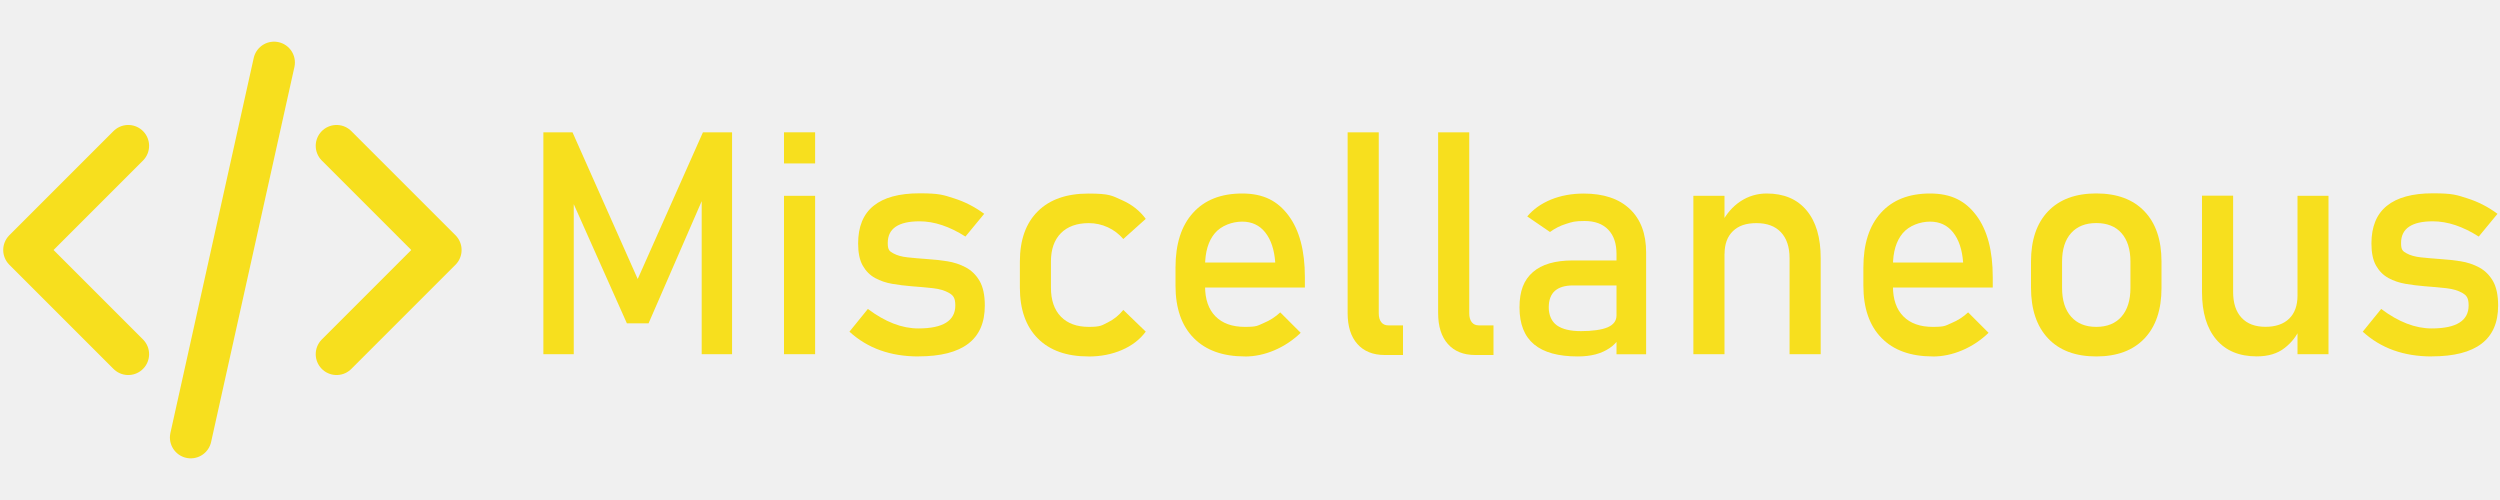
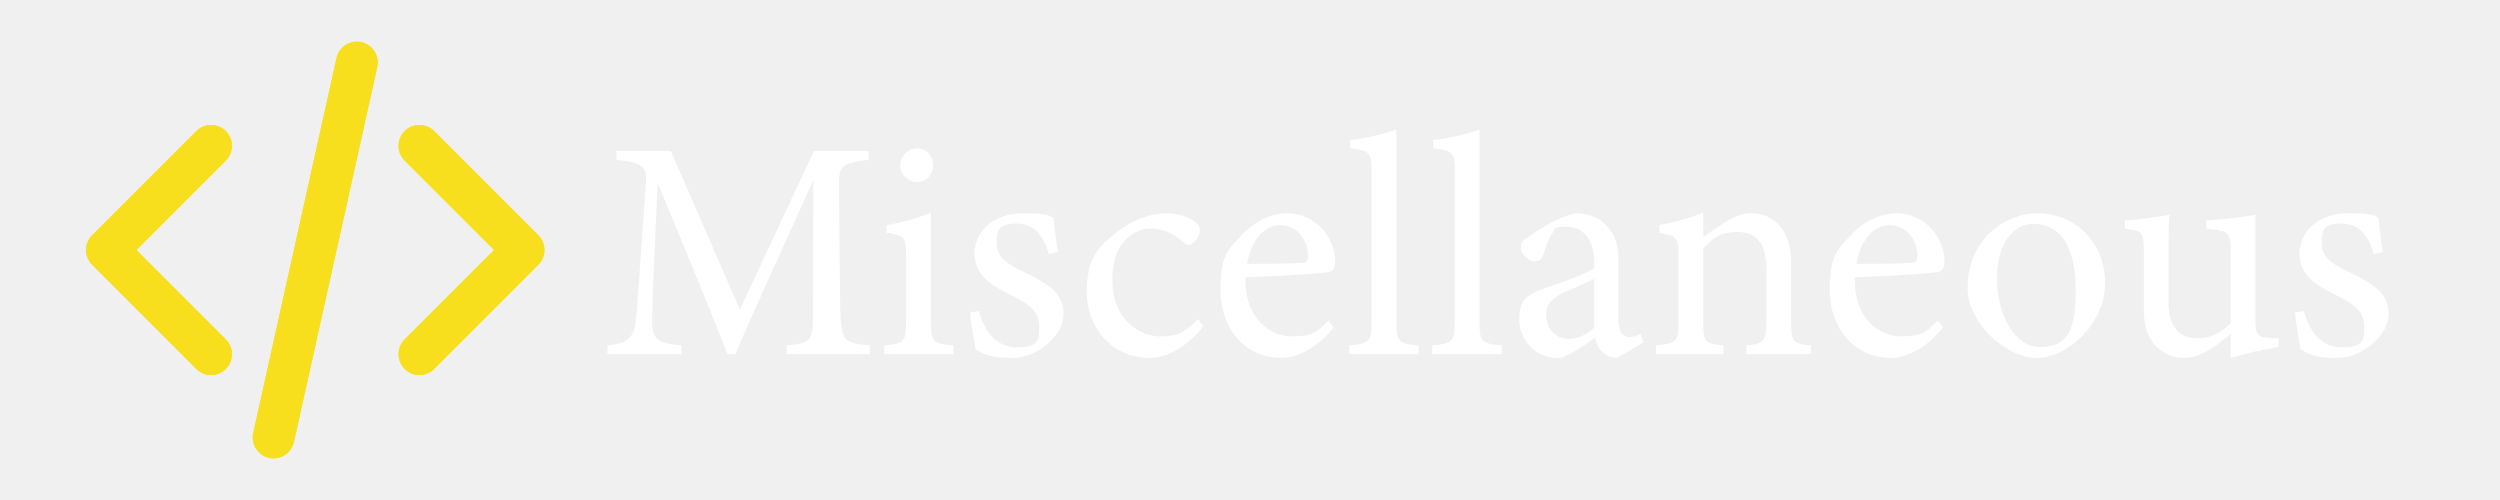
<svg xmlns="http://www.w3.org/2000/svg" version="1.1" viewBox="0 0 4000 800">
  <defs>
    <style>
      .cls-1 {
+         fill: #fff;
+       }
+ 
+       .cls-2 {
        fill: none;
        stroke: #f7df1e;
        stroke-linecap: round;
        stroke-linejoin: round;
        stroke-width: 66.7px;
-       }
- 
-       .cls-2 {
-         fill: #f7df1e;
      }
    </style>
  </defs>
  <g>
    <g id="Layer_1">
      <g>
        <g id="SVGRepo_iconCarrier">
-           <path class="cls-1" d="M538.5,566.7l166.7-166.7-166.7-166.7M205.2,233.3L38.5,400l166.7,166.7M438.5,100l-133.3,600" />
+           <path class="cls-2" d="M671,566.7l166.7-166.7-166.7-166.7M337.7,233.3l-166.7,166.7,166.7,166.7M571,100l-133.3,600" />
        </g>
-         <g>
-           <path class="cls-2" d="M1020.5,446.1l104.2-234.4h46.6v355h-48.6v-265.9l2.4,15.6-87.4,200.9h-34.7l-87.4-196,2.4-20.5v265.9h-48.6V211.7h46.6l104.2,234.4h.3Z" />
-           <path class="cls-2" d="M1254.4,261.5v-49.8h49.8v49.8h-49.8ZM1254.4,566.7v-253.4h49.8v253.4h-49.8Z" />
-           <path class="cls-2" d="M1469.5,570.3c-22.5,0-42.8-3.3-61.2-9.9s-34.7-16.5-49.2-29.7l29.5-36.4c13.8,10.4,27.5,18.2,40.9,23.4s26.7,7.8,39.9,7.8c19.7,0,34.5-3.1,44.3-9.2,9.8-6.1,14.8-15.3,14.8-27.5s-3.3-16.1-9.9-20-15.2-6.5-25.9-7.7c-10.7-1.2-22.1-2.2-34.3-3.1-10.3-.8-20.4-2.1-30.5-3.8-10.1-1.7-19.3-4.8-27.6-9.3-8.3-4.5-14.9-11.1-19.9-19.9s-7.4-20.6-7.4-35.4c0-26.9,8.2-47,24.7-60.3,16.4-13.3,40.9-20,73.5-20s38.3,2.7,55.4,8.1,33.1,13.6,48.1,24.7l-30,36.4c-12.7-8.1-25.2-14.2-37.5-18.3-12.3-4.1-24.3-6.1-36-6.1-16.9,0-29.6,2.9-38.1,8.7-8.5,5.8-12.7,14.4-12.7,26s2.9,13.1,8.8,16.5c5.9,3.3,13.6,5.5,23.2,6.5s19.9,1.9,31,2.7c10.6.7,21.3,1.8,32.1,3.5,10.8,1.7,20.8,5,29.9,9.9s16.4,12.1,22,21.7c5.5,9.6,8.3,22.7,8.3,39.3,0,27.2-8.8,47.5-26.5,61s-44.2,20.3-79.7,20.3h0Z" />
-           <path class="cls-2" d="M1741.4,570.3c-34.8,0-61.8-9.6-80.9-28.8s-28.7-46.3-28.7-81.3v-41.7c0-34.7,9.6-61.5,28.7-80.4,19.1-19,46.1-28.4,80.9-28.4s37.8,3.5,53.7,10.5c15.9,7,28.6,17,38.1,30l-35.9,32.2c-7-8.1-15.3-14.4-24.9-18.8s-19.7-6.6-30.3-6.6c-19.2,0-34.1,5.4-44.7,16.1s-15.9,25.9-15.9,45.4v41.7c0,20,5.3,35.5,15.9,46.4,10.6,10.9,25.5,16.4,44.7,16.4s20.7-2.4,30.3-7.1c9.6-4.7,17.9-11.4,24.9-20l35.9,34.7c-9.4,12.7-22.2,22.5-38.2,29.4s-33.9,10.4-53.6,10.4h0Z" />
-           <path class="cls-2" d="M1991.9,570.3c-35.3,0-62.7-9.8-82-29.5-19.4-19.7-29.1-47.7-29.1-84v-28.6c0-37.8,9.3-67,28-87.6,18.6-20.7,44.9-31,78.7-31s56.6,11.7,74.1,35.2c17.5,23.4,26.2,56.3,26.2,98.6v16.6h-170.9v-40h123.5c-1.5-20.5-6.8-36.5-16-48.1s-21.5-17.3-37-17.3-33.3,6.2-43.7,18.6c-10.4,12.4-15.6,29.9-15.6,52.5v32.2c0,21,5.6,37.1,16.7,48.3,11.1,11.2,26.8,16.8,47,16.8s20.1-2,30-6.1,18.8-9.8,26.6-17.1l32.7,32.7c-12.5,12-26.6,21.4-42.2,28s-31.3,9.9-47.1,9.9h.1Z" />
-           <path class="cls-2" d="M2206,211.7v289.6c0,6,1.3,10.7,4,14.2s6.5,5.1,11.4,5.1h23.4v47.4h-29.3c-18.7,0-33.3-5.9-43.7-17.6-10.4-11.7-15.6-28.2-15.6-49.6V211.7h49.8Z" />
-           <path class="cls-2" d="M2350.8,211.7v289.6c0,6,1.3,10.7,4,14.2s6.5,5.1,11.4,5.1h23.4v47.4h-29.3c-18.7,0-33.3-5.9-43.7-17.6-10.4-11.7-15.6-28.2-15.6-49.6V211.7h49.8Z" />
-           <path class="cls-2" d="M2524.4,570.3c-31.1,0-54.4-6.4-69.9-19.3-15.5-12.9-23.3-32.6-23.3-59.1s7.1-44.1,21.4-56.5c14.2-12.5,35.6-18.7,64.1-18.7h72l3.4,40h-75.2c-12.9,0-22.5,2.9-29.1,8.7-6.5,5.8-9.8,14.6-9.8,26.5s4.3,22.4,12.9,28.6c8.6,6.2,21.6,9.3,38.8,9.3s33-2,42.5-6.1c9.4-4.1,14.2-10.4,14.2-19l5.1,35.6c-4.4,6.8-9.8,12.5-16.4,16.8-6.5,4.4-14,7.7-22.3,9.9-8.4,2.2-17.9,3.3-28.4,3.3ZM2586.4,566.7v-160.6c0-16.6-4.4-29.5-13.3-38.7-8.9-9.2-21.4-13.8-37.7-13.8s-19.7,1.5-29.4,4.5-18.4,7.4-26,13.1l-36.4-24.9c9.6-11.6,22.3-20.5,38-27,15.7-6.4,33.2-9.6,52.4-9.6,31.7,0,56.3,8.2,73.7,24.7,17.4,16.4,26.1,39.6,26.1,69.6v162.8h-47.4Z" />
-           <path class="cls-2" d="M2709.4,566.7v-253.4h49.8v253.4h-49.8ZM2863.3,566.7v-153.6c0-17.9-4.6-31.7-13.8-41.5s-22.3-14.6-39.2-14.6-28.9,4.3-37.7,12.9c-8.9,8.6-13.3,20.8-13.3,36.4l-5.1-48.8c7.8-15.3,18-27.1,30.6-35.4s26.6-12.5,41.9-12.5c27.5,0,48.8,9,63.8,27,15.1,18,22.6,43.4,22.6,76.3v153.8h-49.8Z" />
-           <path class="cls-2" d="M3092.5,570.3c-35.3,0-62.7-9.8-82-29.5-19.4-19.7-29.1-47.7-29.1-84v-28.6c0-37.8,9.3-67,28-87.6,18.6-20.7,44.9-31,78.7-31s56.6,11.7,74.1,35.2c17.5,23.4,26.2,56.3,26.2,98.6v16.6h-170.9v-40h123.5c-1.5-20.5-6.8-36.5-16-48.1s-21.5-17.3-37-17.3-33.3,6.2-43.7,18.6-15.6,29.9-15.6,52.5v32.2c0,21,5.6,37.1,16.7,48.3,11.1,11.2,26.8,16.8,47,16.8s20.1-2,30-6.1,18.8-9.8,26.6-17.1l32.7,32.7c-12.5,12-26.6,21.4-42.2,28s-31.3,9.9-47.1,9.9h.1Z" />
-           <path class="cls-2" d="M3354,570.3c-33.2,0-58.9-9.6-77.1-28.9-18.2-19.3-27.3-46.4-27.3-81.4v-41.3c0-34.7,9.1-61.5,27.3-80.6,18.2-19,43.9-28.6,77.1-28.6s58.9,9.5,77.1,28.6c18.2,19,27.3,45.9,27.3,80.6v42c0,34.8-9.1,61.8-27.3,80.9s-43.9,28.7-77.1,28.7ZM3354,523c17.4,0,30.9-5.5,40.4-16.4s14.3-26.2,14.3-45.9v-42c0-19.7-4.8-34.9-14.3-45.7s-23-16.1-40.4-16.1-30.7,5.4-40.3,16.1-14.4,26-14.4,45.7v42c0,19.7,4.8,35,14.4,45.9,9.6,10.9,23,16.4,40.3,16.4Z" />
-           <path class="cls-2" d="M3573,313.2v154.1c0,17.7,4.5,31.5,13.5,41.1,9,9.7,21.8,14.5,38.2,14.5s29.1-4.4,38-13.1c8.9-8.7,13.3-21,13.3-36.7l3.4,53c-4.6,11.4-12.5,21.6-23.9,30.6s-26.3,13.5-44.7,13.5c-28,0-49.6-9-64.8-27s-22.8-43.3-22.8-76v-154.1h49.8ZM3676,566.7v-253.4h49.6v253.4h-49.6Z" />
-           <path class="cls-2" d="M3890.8,570.3c-22.5,0-42.8-3.3-61.2-9.9s-34.7-16.5-49.2-29.7l29.5-36.4c13.8,10.4,27.5,18.2,40.9,23.4s26.7,7.8,39.9,7.8c19.7,0,34.5-3.1,44.3-9.2,9.8-6.1,14.8-15.3,14.8-27.5s-3.3-16.1-9.9-20-15.2-6.5-25.9-7.7-22.1-2.2-34.3-3.1c-10.3-.8-20.4-2.1-30.5-3.8-10.1-1.7-19.3-4.8-27.6-9.3s-14.9-11.1-19.9-19.9-7.4-20.6-7.4-35.4c0-26.9,8.2-47,24.7-60.3,16.4-13.3,40.9-20,73.5-20s38.3,2.7,55.4,8.1,33.1,13.6,48.1,24.7l-30,36.4c-12.7-8.1-25.2-14.2-37.5-18.3-12.3-4.1-24.3-6.1-36-6.1-16.9,0-29.6,2.9-38.1,8.7-8.5,5.8-12.7,14.4-12.7,26s2.9,13.1,8.8,16.5c5.9,3.3,13.6,5.5,23.2,6.5,9.6,1,19.9,1.9,31,2.7,10.6.7,21.3,1.8,32.1,3.5s20.8,5,29.9,9.9c9.1,4.9,16.4,12.1,22,21.7,5.5,9.6,8.3,22.7,8.3,39.3,0,27.2-8.8,47.5-26.5,61s-44.2,20.3-79.7,20.3h0Z" />
+         <g id="SVGRepo_iconCarrier-2" data-name="SVGRepo_iconCarrier">
+           <path class="cls-2" d="M671,566.7l166.7-166.7-166.7-166.7M337.7,233.3l-166.7,166.7,166.7,166.7M571,100l-133.3,600" />
        </g>
+       </g>
+       <g>
+         <path class="cls-1" d="M1258.8,566.7v-14c41-4,42.5-7,42-60.5l.5-204c-41,91.5-107,234.5-124.5,278.5h-13c-17-45.5-73.5-183-111.5-273.5-8.5,175-9,214.5-9,224,.5,28,13,32,47,35.5v14h-118.5v-14c29-3,41-9,45-36,3-22,3.5-40,16.5-222.5,2-26-3-34.5-47-38.5v-14h87l110.5,253.5,118.5-253.5h87.5v14c-43,5-48.5,9.5-47.5,44.5l2,192c2,53.5,3.5,56,47.5,60.5v14h-133Z" />
+         <path class="cls-1" d="M1414.8,566.7v-14c31.5-3,35-5.5,35-39.5v-103c0-31-1.5-33-31.5-38v-12c26-4.5,49.5-11,71-20v173c0,34,3.5,36.5,36,39.5v14h-110.5ZM1466.8,291.2c-14,0-26.5-12.5-26.5-26.5s12.5-27.5,27-27.5,25.5,11.5,25.5,27.5-11.5,26.5-26,26.5Z" />
+         <path class="cls-1" d="M1678.3,406.7c-9-29-22-49-52.5-49s-31,12.5-31,32.5,14.5,31.5,42.5,44.5c43,20.5,64.5,35.5,64.5,68.5s-42,69.5-81.5,69.5-49-8-59.5-14c-2.5-14.5-7-42-9-58.5l14.5-2.5c9,32,26.5,58,61.5,58s35-13,35-34-13.5-34-40-47c-35-17-63.5-33-63.5-69s31-64.5,78-64.5,38,5,48,6.5c1.5,12,5,43.5,7.5,55.5l-14.5,3.5Z" />
+         <path class="cls-1" d="M1925.3,521.7c-22,29-55.5,51-85.5,51-63.5,0-101-51.5-101-105s17-72.5,50.5-98c26.5-20.5,56.5-28.5,76-28.5s39,7,46.5,13.5c7,5.5,8,9,8,14.5,0,12-12.5,22.5-18,22.5s-4.5-1-9.5-5c-15.5-14-32.5-21-50.5-21-33,0-62,28-62,80-.5,69.5,47,92.5,76,92.5s38-5.5,61-27.5l8.5,11Z" />
+         <path class="cls-1" d="M2133.8,524.2c-32,40-67,48.5-83,48.5-61,0-98-50-98-107.5s12-65.5,32.5-87.5c21-23.5,48.5-36.5,74.5-36.5,43.5,0,76.5,37.5,76.5,77.5-.5,10-2,14.5-10,16.5-10,2-74,6.5-133.5,8.5-1.5,67,39.5,94.5,75,94.5s39.5-8.5,58-25.5l8,11.5ZM2047.8,360.2c-23,0-45.5,21.5-52.5,62,28,0,56,0,85.5-1.5,9,0,12-2.5,12-10,.5-26.5-17-50.5-45-50.5Z" />
+         <path class="cls-1" d="M2158.7,566.7v-14c32-3,36-5.5,36-38.5v-239.5c0-30.5-2.5-33.5-34.5-37.5v-13c27-3,58-11,74-17v307c0,33,3,35.5,35.5,38.5v14h-111Z" />
+         <path class="cls-1" d="M2291.7,566.7v-14c32-3,36-5.5,36-38.5v-239.5c0-30.5-2.5-33.5-34.5-37.5v-13c27-3,58-11,74-17v307c0,33,3,35.5,35.5,38.5v14h-111Z" />
+         <path class="cls-1" d="M2587.2,572.7c-7.5,0-18.5-4-23.5-9.5-6.5-6.5-9.5-13.5-12-22.5-20,13.5-44.5,32-60,32-35.5,0-61-29.5-61-61.5s13.5-40.5,41-50c30.5-10.5,68-23.5,79-32.5v-10c0-35.5-18-56-44-56s-18.5,5.5-23.5,11.5c-5.5,7-9,18-13.5,32.5-2.5,8-7,11.5-14.5,11.5s-22-10-22-22,6.5-13,16.5-20c14.5-10.5,43.5-29,72-35,15,0,30.5,4.5,42,13.5,17.5,15,25.5,32,25.5,58v96.5c0,23,8.5,30,17.5,30s12.5-2.5,18-5.5l5,14-42.5,25ZM2550.7,446.2c-11,5.5-35,16-46.5,21-19,8.5-30.5,18-30.5,36.5,0,26.5,20,38.5,36,38.5s31-8,41-18v-78Z" />
+         <path class="cls-1" d="M2794.2,566.7v-14c29-3,32-6.5,32-40.5v-82.5c0-35-12.5-58.5-45.5-58.5s-40,12-55.5,26v117c0,34.5,3,35.5,32.5,38.5v14h-108v-14c33-3.5,36-5.5,36-38.5v-103c0-32.5-3.5-34-30.5-38.5v-13c24.5-4,49-10.5,70-20v39.5c10-7,21-14.5,34-23,14-9,27-15,41.5-15,40,0,65,29.5,65,78v95c0,34,3,35.5,32,38.5v14h-103.5Z" />
+         <path class="cls-1" d="M3108.7,524.2c-32,40-67,48.5-83,48.5-61,0-98-50-98-107.5s12-65.5,32.5-87.5c21-23.5,48.5-36.5,74.5-36.5,43.5,0,76.5,37.5,76.5,77.5-.5,10-2,14.5-10,16.5-10,2-74,6.5-133.5,8.5-1.5,67,39.5,94.5,75,94.5s39.5-8.5,58-25.5l8,11.5ZM3022.7,360.2c-23,0-45.5,21.5-52.5,62,28,0,56,0,85.5-1.5,9,0,12-2.5,12-10,.5-26.5-17-50.5-45-50.5Z" />
+         <path class="cls-1" d="M3259.2,341.2c62.5,0,109,47.5,109,112s-60,119.5-109,119.5-111-55.5-111-111.5c0-81.5,63.5-120,111-120ZM3253.2,358.2c-30.5,0-58,29.5-58,87.5s28,109.5,69,109.5,57-22.5,57-91-24-106-68-106Z" />
+         <path class="cls-1" d="M3645.7,555.2c-24,3.5-51,10-76.5,17.5v-38.5c-27,22.5-49,38.5-76.5,38.5s-62.5-20.5-62.5-75v-97c0-27-4-30-16.5-32.5l-14-2.5v-13c21.5-1,54.5-6,71.5-9-1.5,16-1.5,40-1.5,73v68c0,44,23,56.5,45.5,56.5s37-8,54-24v-116.5c0-27-6-30.5-23-33l-16-2v-13c32-1.5,67-7,78.5-9v167.5c0,25,4,28.5,23,29.5l14,.5v14Z" />
+         <path class="cls-1" d="M3798.2,406.7c-9-29-22-49-52.5-49s-31,12.5-31,32.5,14.5,31.5,42.5,44.5c43,20.5,64.5,35.5,64.5,68.5s-42,69.5-81.5,69.5-49-8-59.5-14c-2.5-14.5-7-42-9-58.5l14.5-2.5c9,32,26.5,58,61.5,58s35-13,35-34-13.5-34-40-47c-35-17-63.5-33-63.5-69s31-64.5,78-64.5,38,5,48,6.5c1.5,12,5,43.5,7.5,55.5l-14.5,3.5Z" />
      </g>
    </g>
  </g>
</svg>
